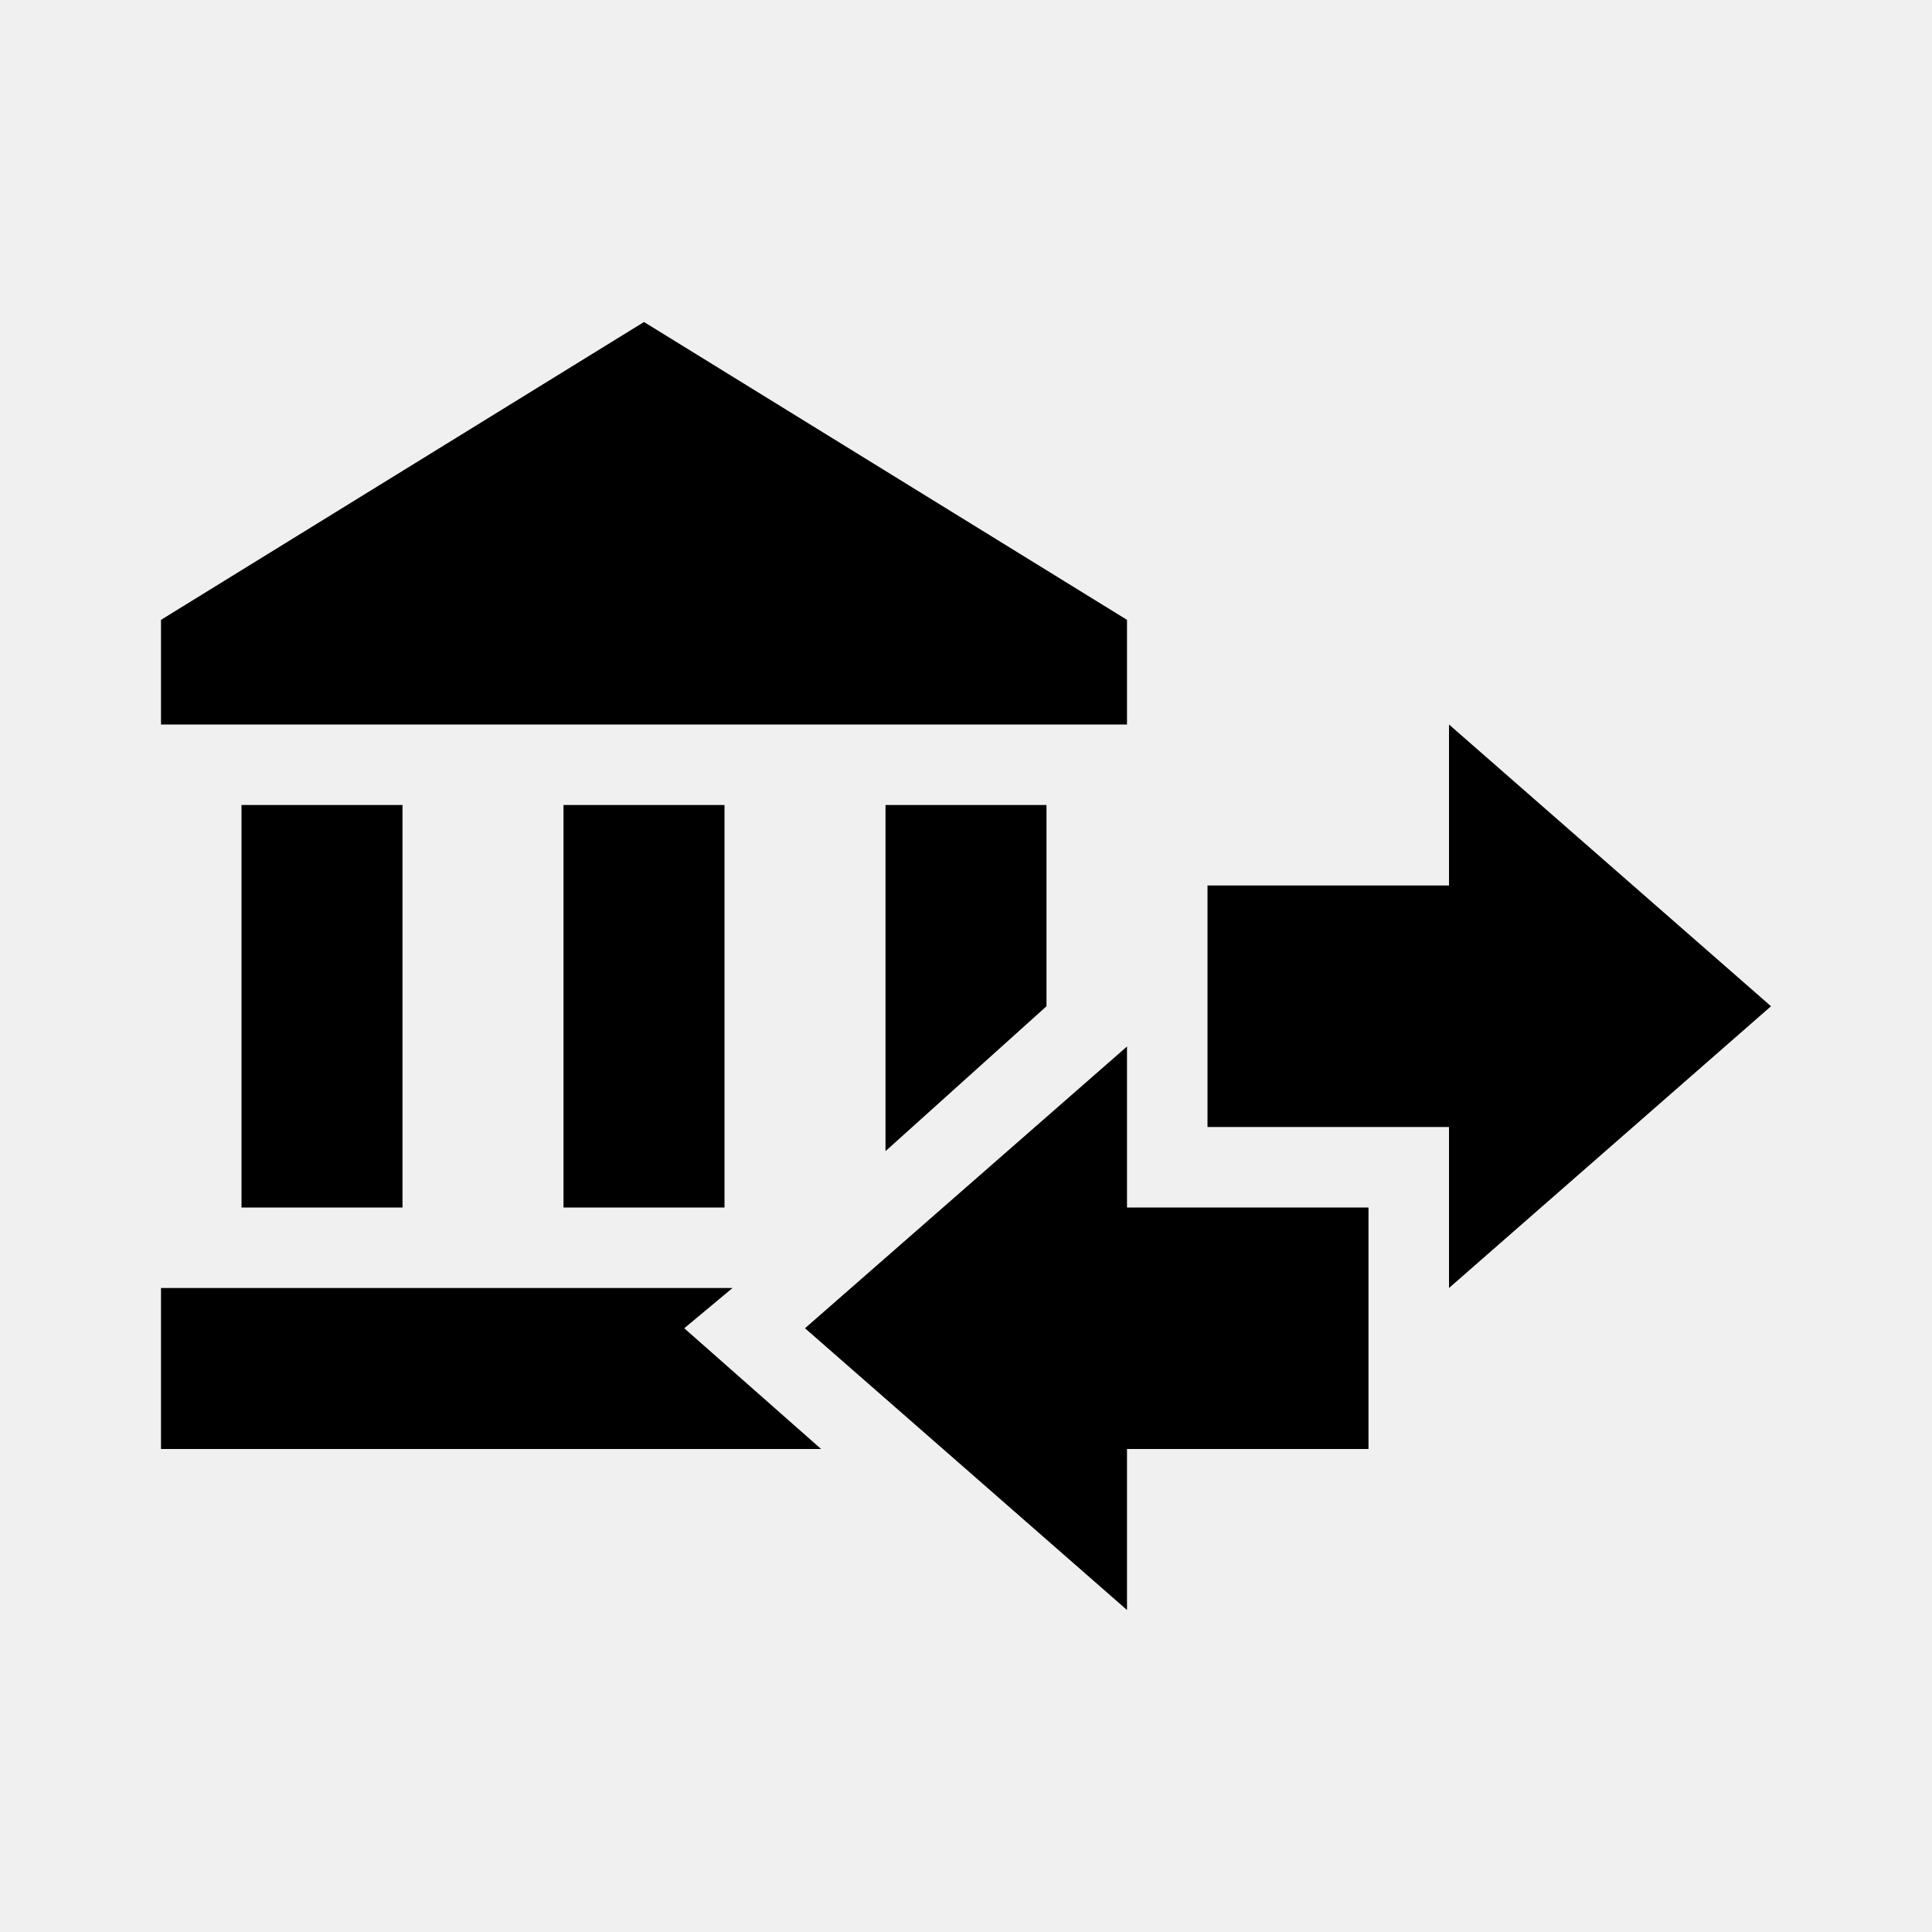
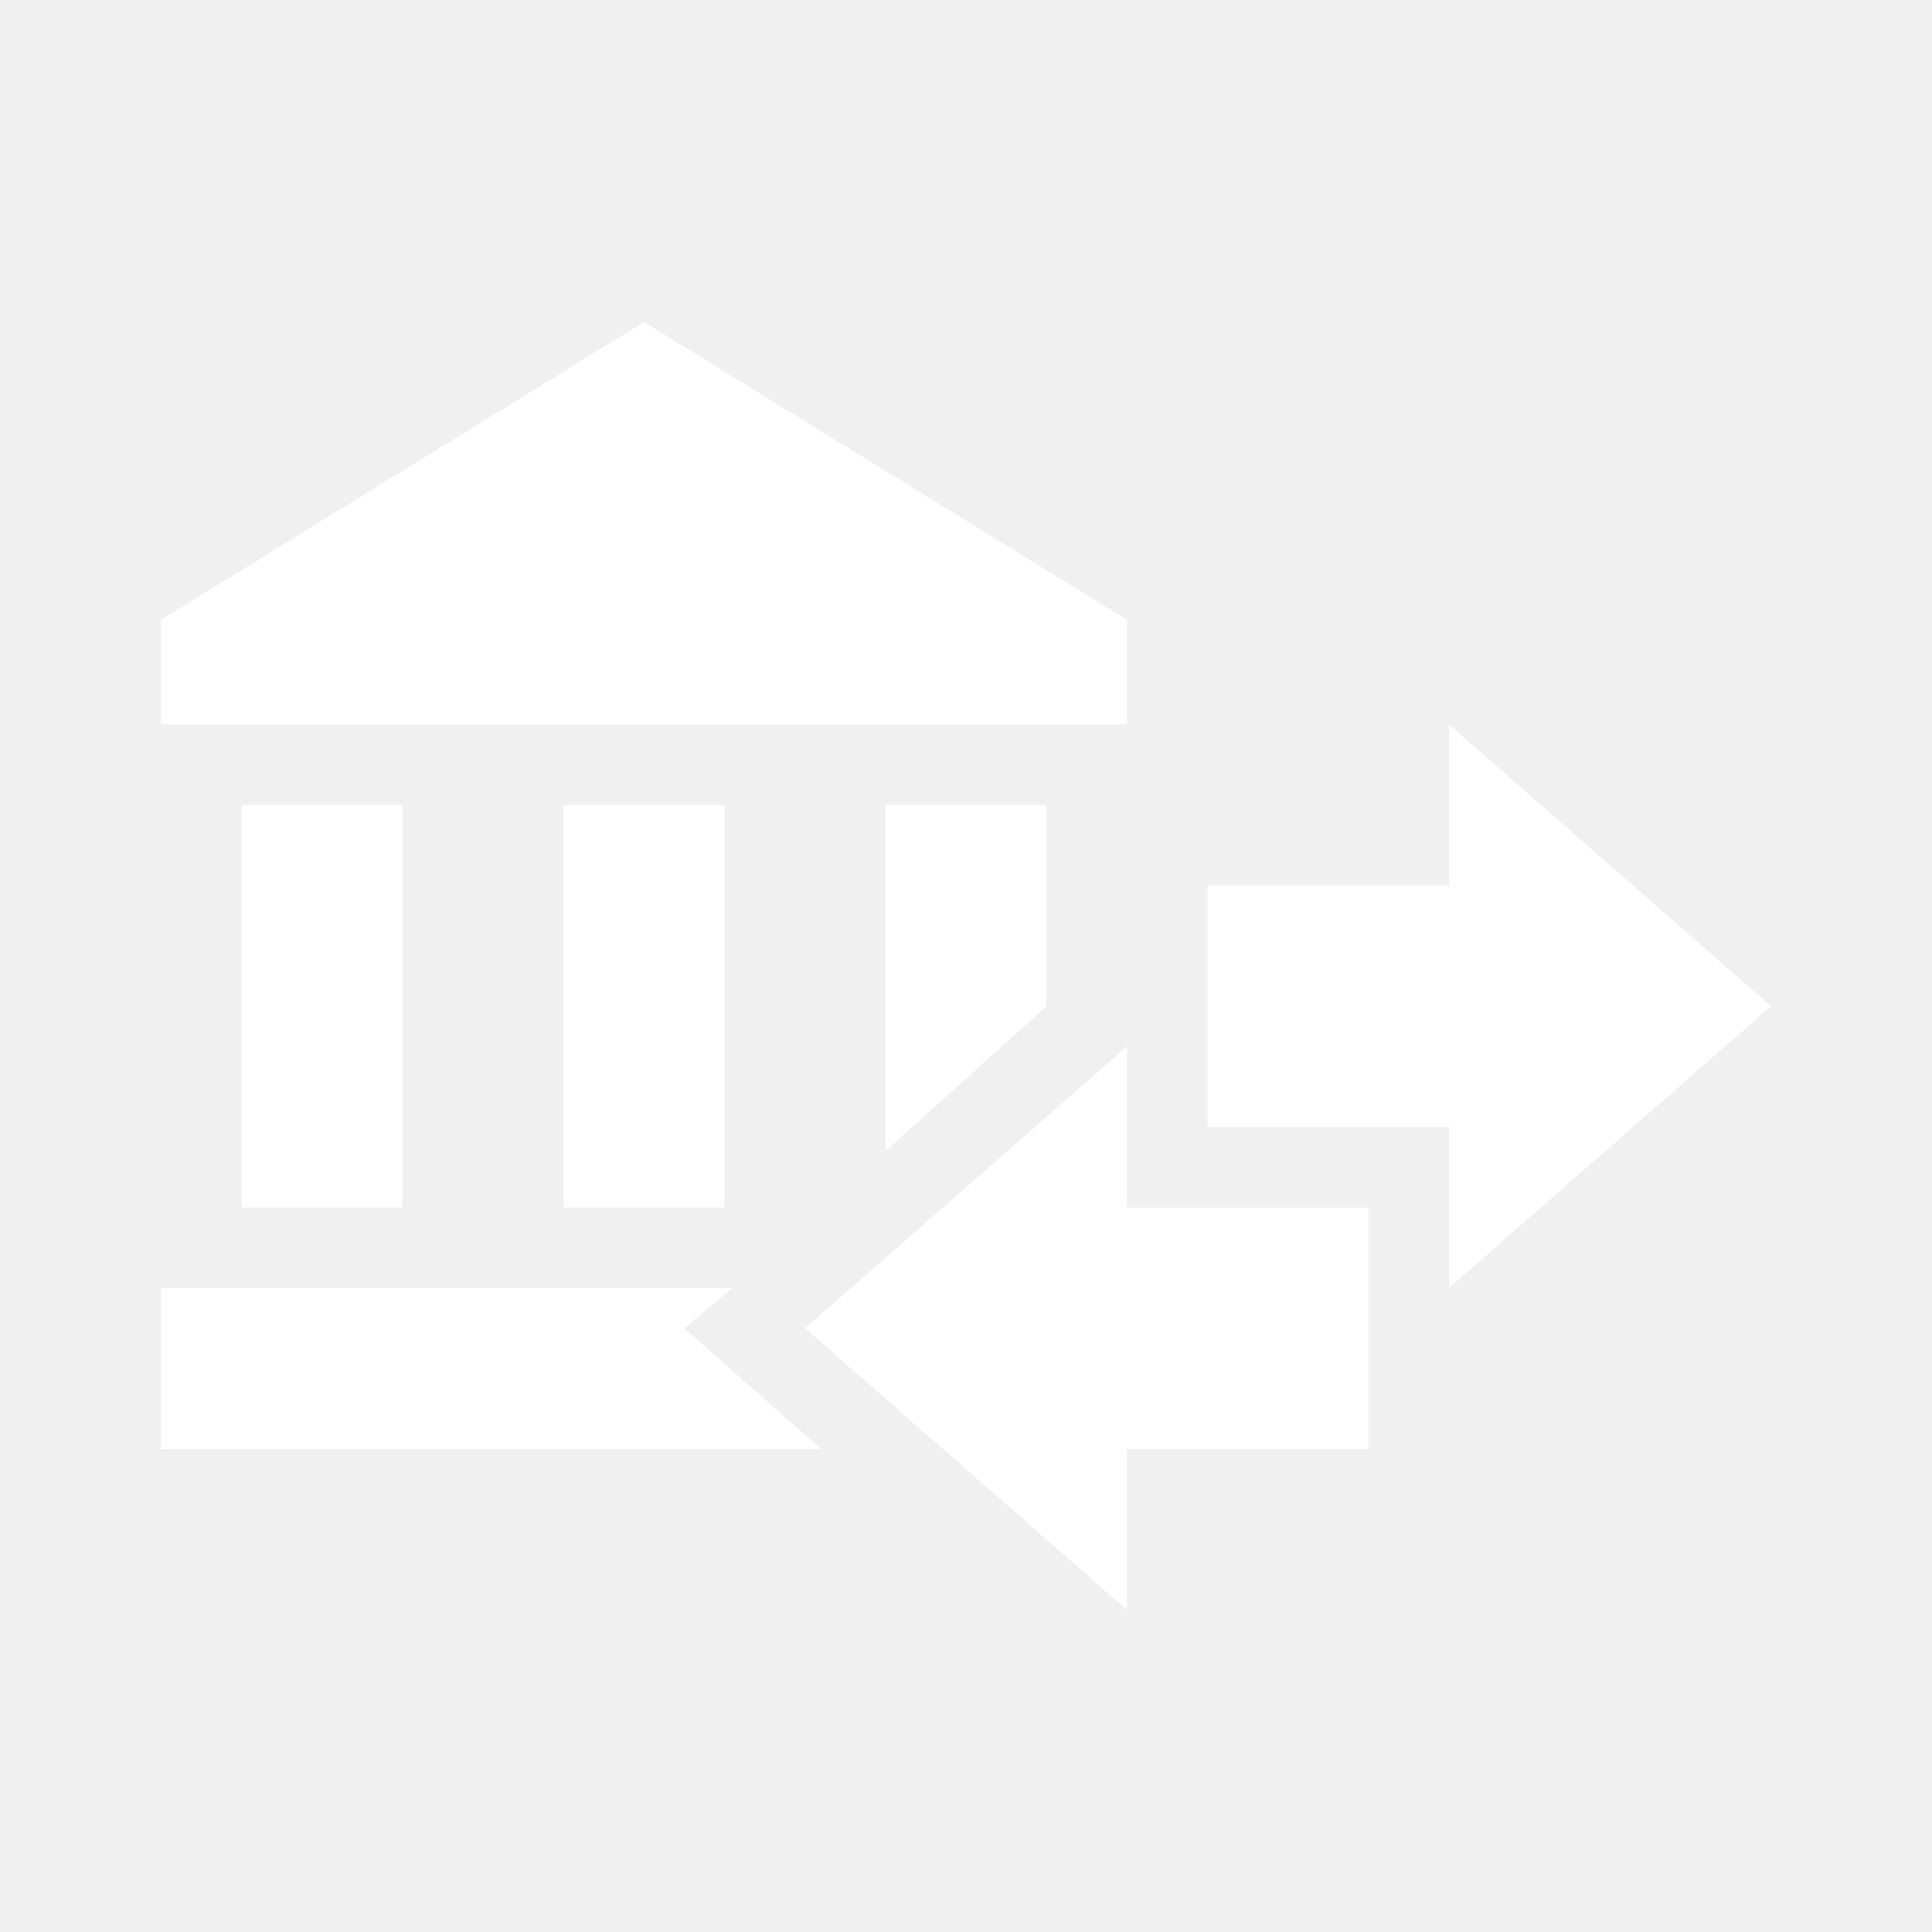
<svg xmlns="http://www.w3.org/2000/svg" version="1.1" width="24" height="24" viewBox="0 0 24 24">
-   <path d="M15,14V11H18V9L22,12.5L18,16V14H15M14,7.7V9H2V7.7L8,4L14,7.7M7,10H9V15H7V10M3,10H5V15H3V10M13,10V12.5L11,14.3V10H13M9.1,16L8.5,16.5L10.2,18H2V16H9.1M17,15V18H14V20L10,16.5L14,13V15H17Z" />
+   <path fill="#ffffff" d="M15,14V11H18V9L22,12.5L18,16V14H15M14,7.7V9H2V7.7L8,4L14,7.7M7,10H9V15H7V10M3,10H5V15H3V10M13,10V12.5L11,14.3V10H13M9.1,16L8.5,16.5L10.2,18H2V16H9.1M17,15V18H14V20L10,16.5L14,13V15H17Z" />
</svg>
